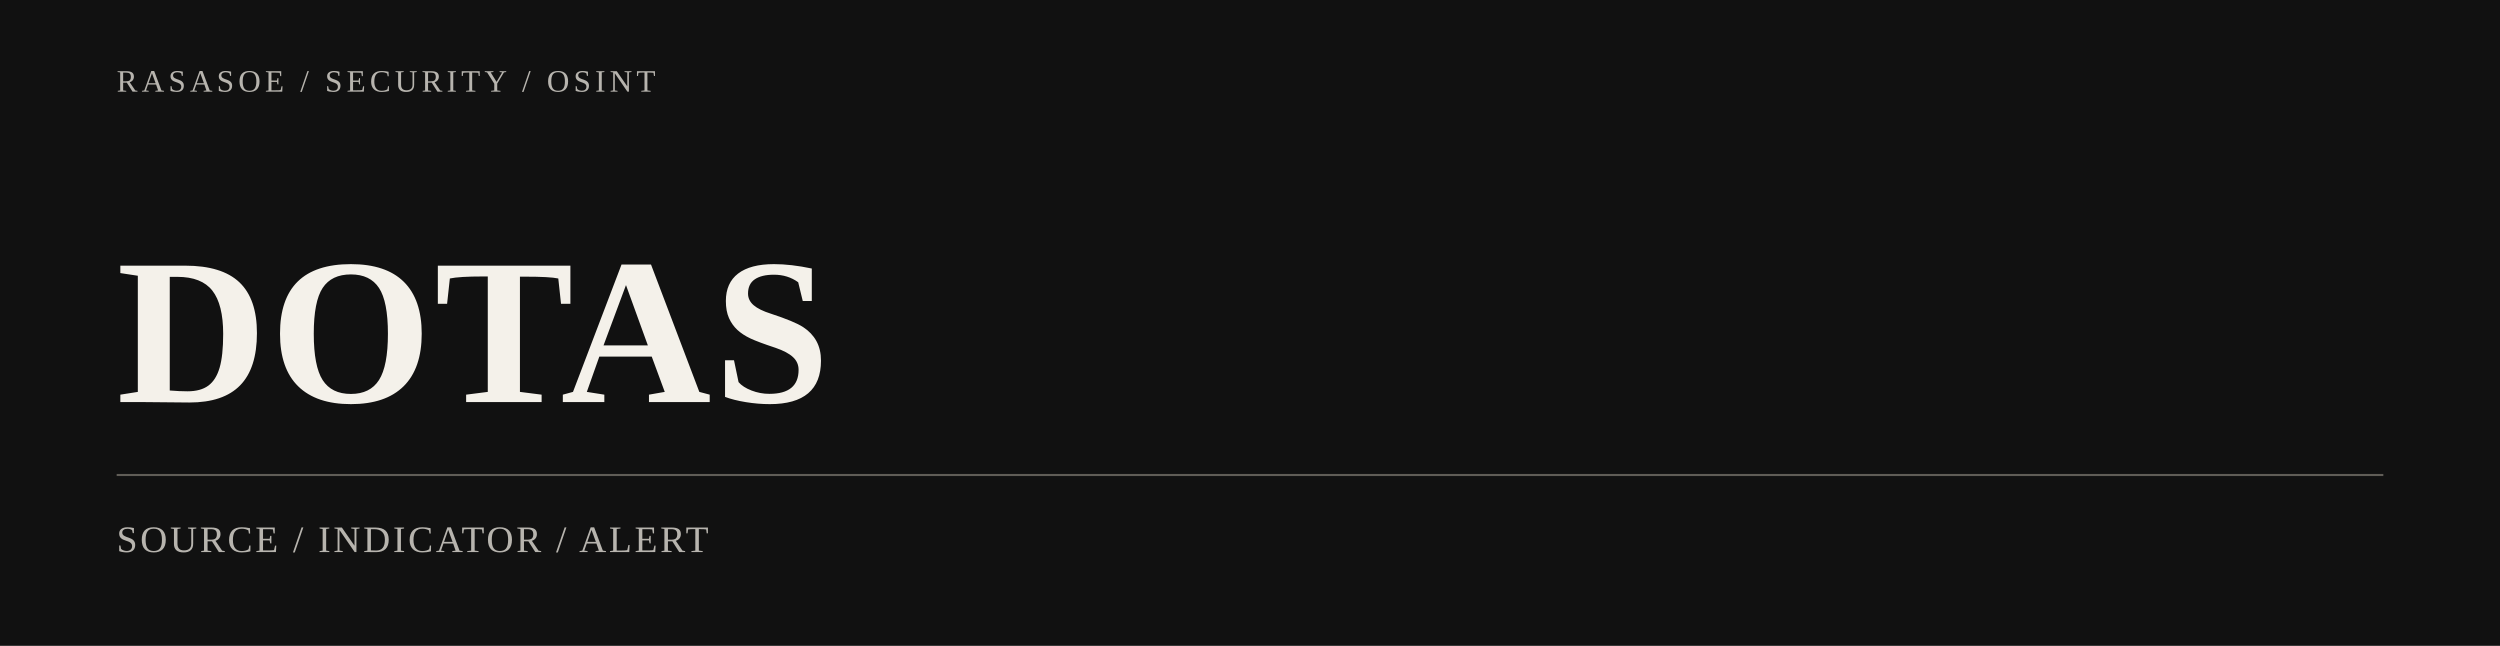
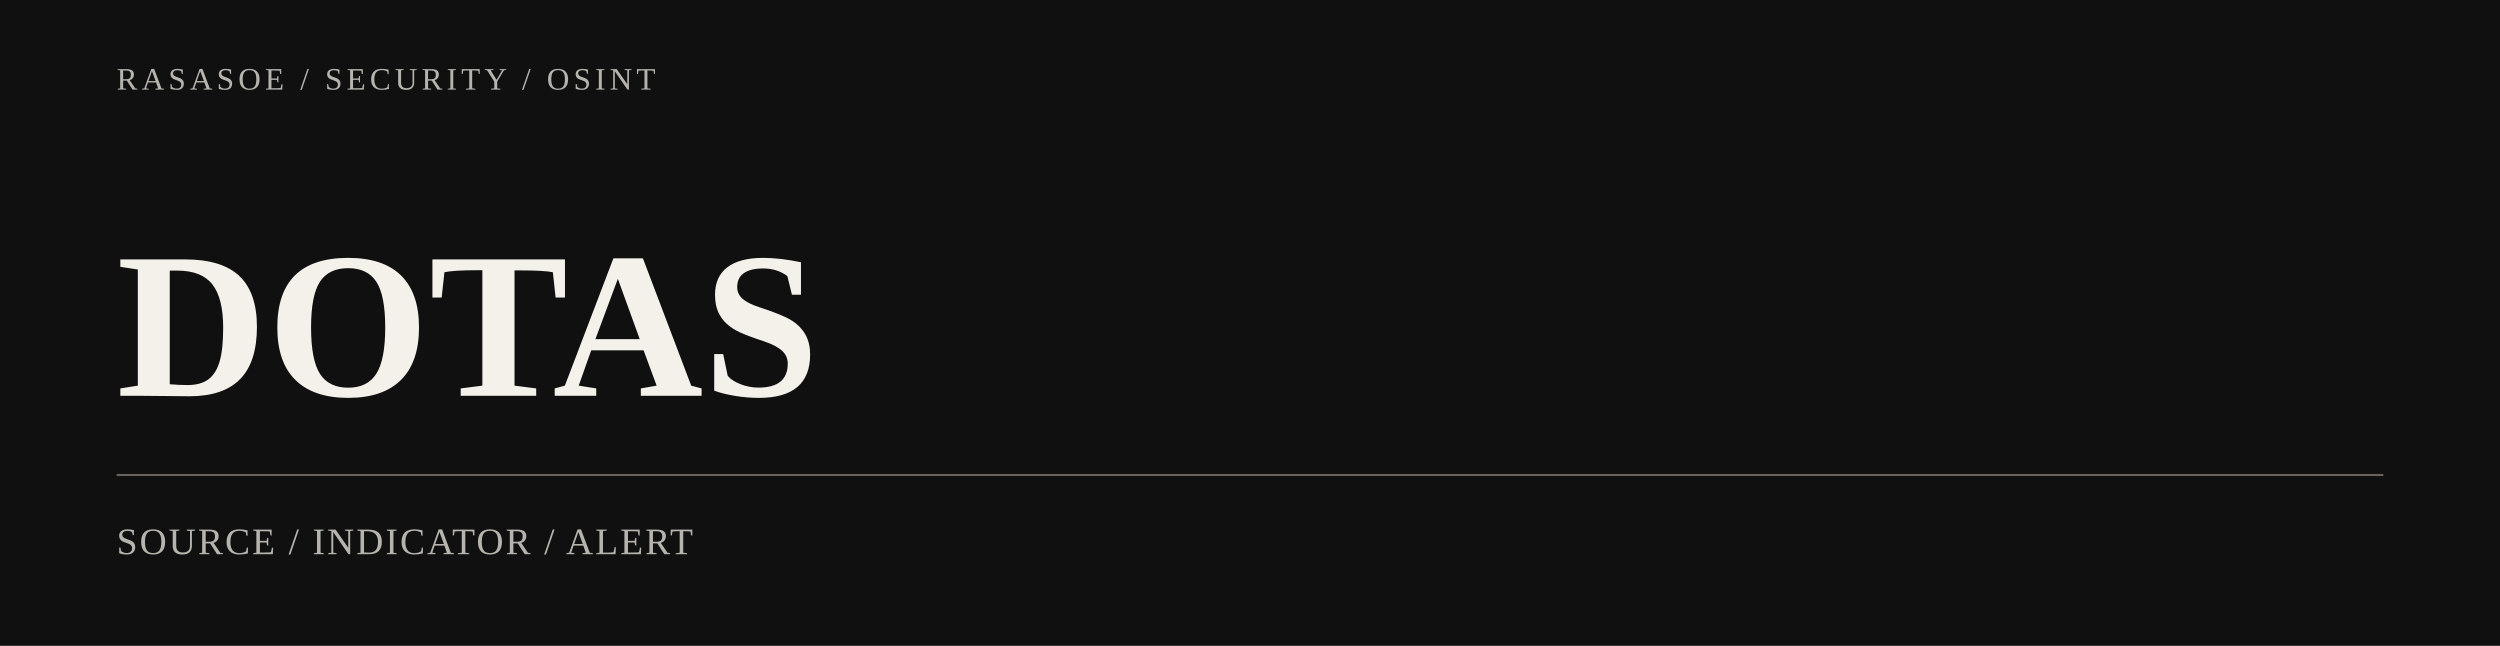
- <svg xmlns="http://www.w3.org/2000/svg" width="1200" height="310" viewBox="0 0 1200 310" role="img" aria-labelledby="title desc">
-   <rect width="1200" height="310" fill="#111111" />
+ <svg xmlns="http://www.w3.org/2000/svg" viewBox="0 0 1200 310" width="1200" height="310">
+   <rect width="1200" height="310" fill="#101010" />
  <g font-family="Georgia,'Times New Roman',serif">
-     <text x="56" y="44" fill="#B7B4AE" font-size="15" letter-spacing="2">RASASOE / SECURITY / OSINT</text>
-     <text x="56" y="193" fill="#F4F1EA" font-weight="600" font-size="100" letter-spacing="1.3">DOTAS</text>
-     <path d="M56 228H1144" stroke="#605D57" stroke-width="1" />
-     <text x="56" y="265" fill="#B7B4AE" font-size="18" letter-spacing="1.3">SOURCE / INDICATOR / ALERT</text>
+     <text x="56" y="43" font-size="15" letter-spacing="2" fill="#B7B4AE">RASASOE / SECURITY / OSINT</text>
+     <text x="56" y="190" font-size="100" font-weight="600" fill="#F4F1EA">DOTAS</text>
+     <path d="M56 228H1144" stroke="#68635E" />
+     <text x="56" y="266" font-size="18" letter-spacing="1" fill="#B7B4AE">SOURCE / INDICATOR / ALERT</text>
  </g>
</svg>
